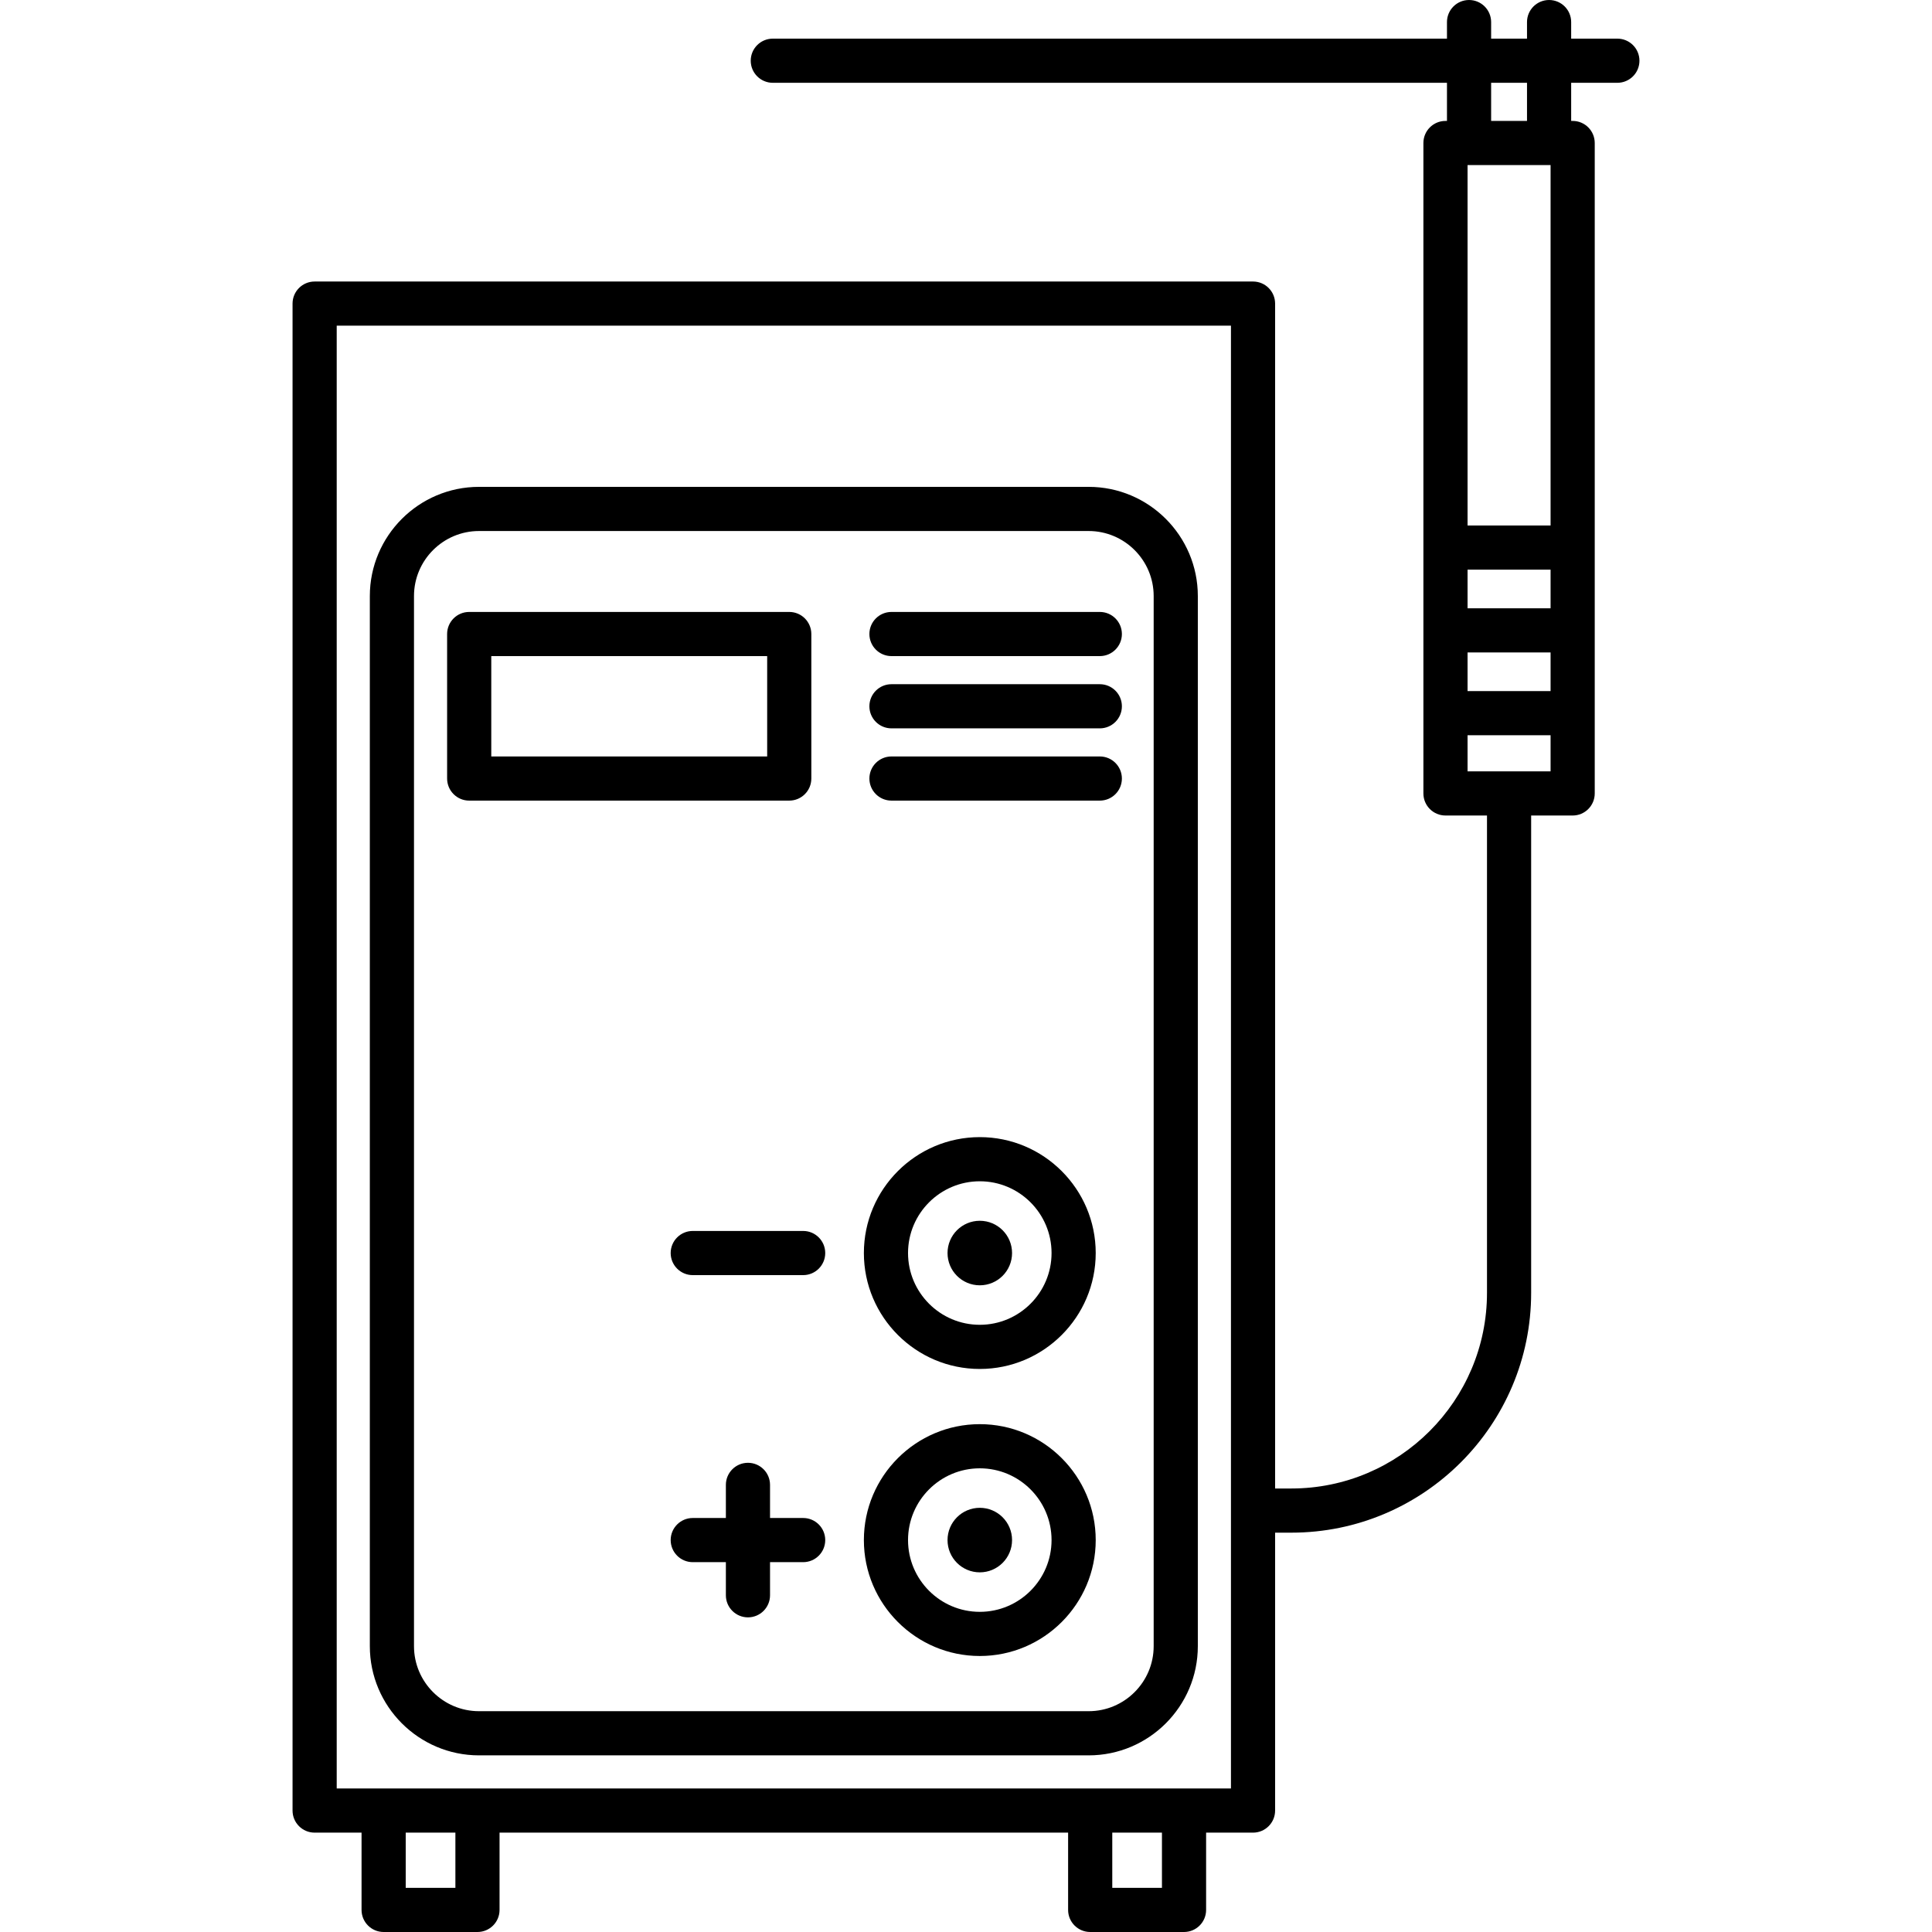
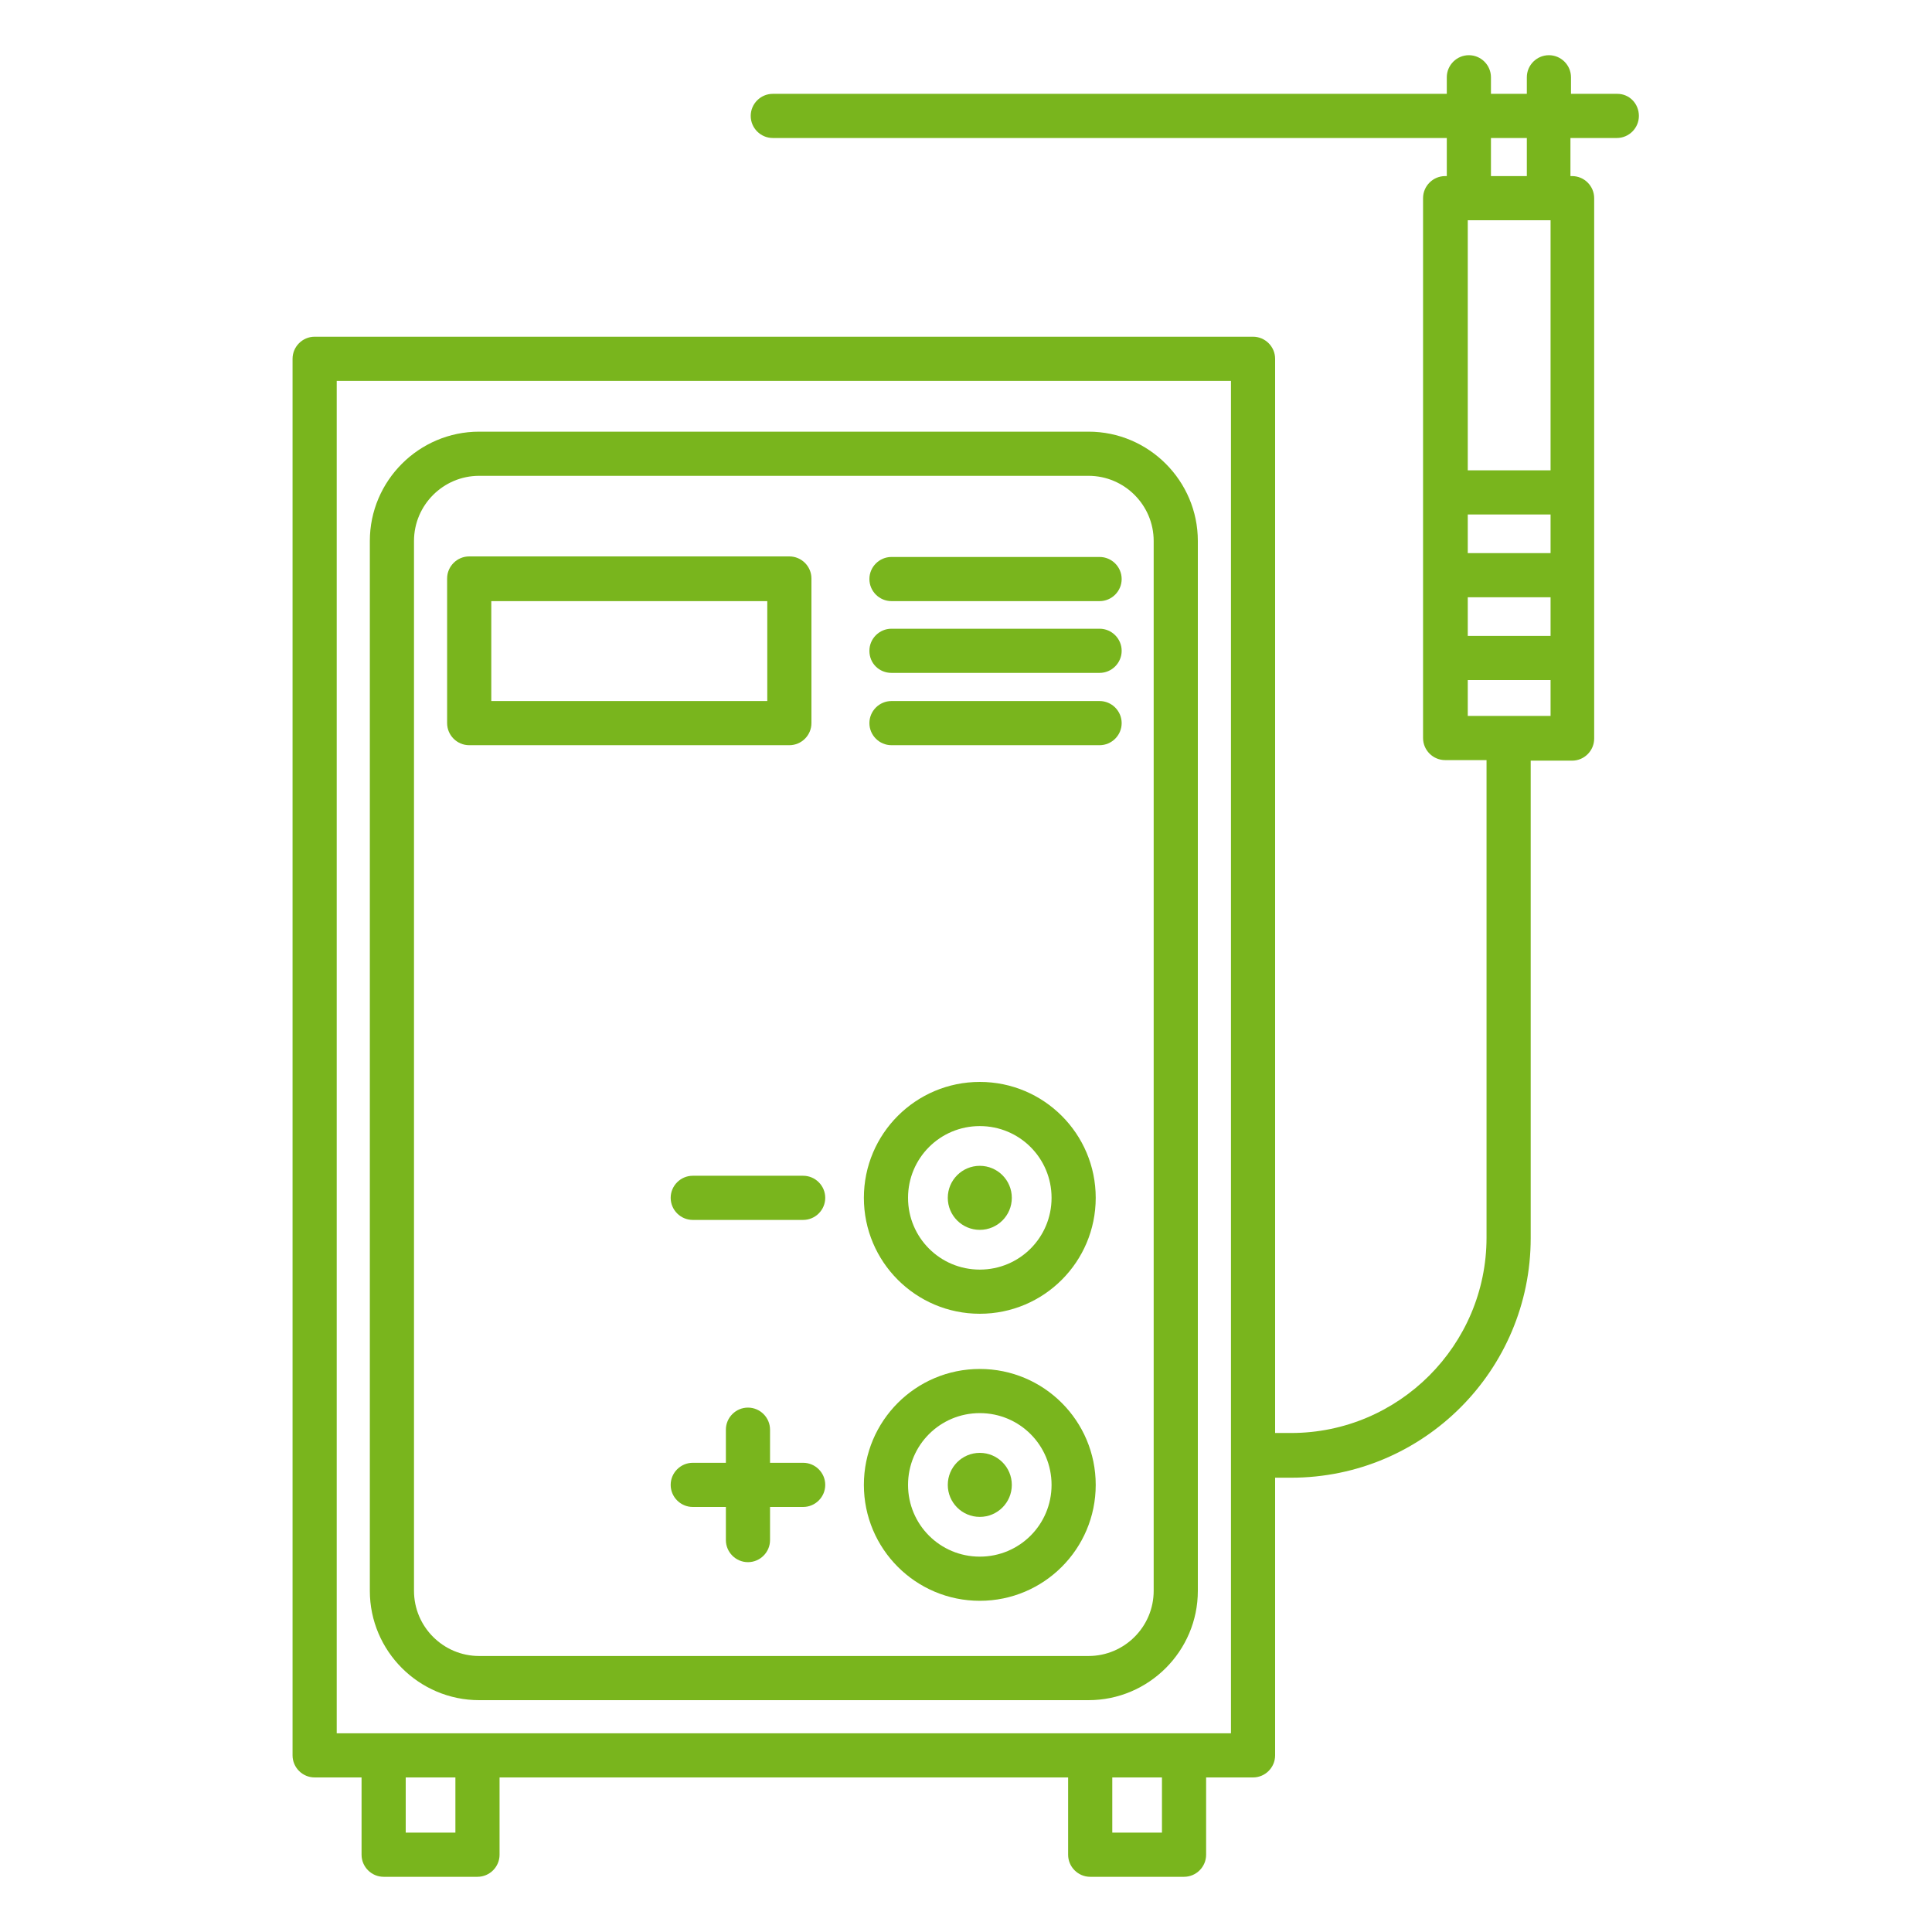
<svg xmlns="http://www.w3.org/2000/svg" version="1.1" id="Capa_1" x="0px" y="0px" viewBox="0 0 350 350" style="enable-background:new 0 0 350 350;" xml:space="preserve">
+   <style type="text/css">
+ 	.st0{fill:#79B51D;}
+ </style>
  <g>
-     <path d="M86.78,318h110.437c10.907,0,19.781-8.874,19.781-19.781V107.98c0-10.907-8.874-19.781-19.781-19.781H86.78   c-10.907,0-19.781,8.874-19.781,19.781v190.238C66.999,309.126,75.873,318,86.78,318z M74.999,107.98   c0-6.496,5.285-11.781,11.781-11.781h110.437c6.496,0,11.781,5.285,11.781,11.781v190.238c0,6.496-5.285,11.781-11.781,11.781   H86.78c-6.496,0-11.781-5.285-11.781-11.781V107.98z" />
-     <path d="M84.999,145.039h57.982c2.209,0,4-1.791,4-4v-26.18c0-2.209-1.791-4-4-4H84.999c-2.209,0-4,1.791-4,4v26.18   C80.999,143.248,82.79,145.039,84.999,145.039z M88.999,118.859h49.982v18.18H88.999V118.859z" />
-     <path d="M161.499,118.859h37.742c2.209,0,4-1.791,4-4s-1.791-4-4-4h-37.742c-2.209,0-4,1.791-4,4S159.29,118.859,161.499,118.859z" />
-     <path d="M161.499,131.949h37.742c2.209,0,4-1.791,4-4c0-2.209-1.791-4-4-4h-37.742c-2.209,0-4,1.791-4,4   C157.499,130.158,159.29,131.949,161.499,131.949z" />
-     <path d="M161.499,145.039h37.742c2.209,0,4-1.791,4-4c0-2.209-1.791-4-4-4h-37.742c-2.209,0-4,1.791-4,4   C157.499,143.248,159.29,145.039,161.499,145.039z" />
-     <path d="M177.499,248c11.579,0,21-9.421,21-21s-9.421-21-21-21c-11.58,0-21,9.421-21,21S165.919,248,177.499,248z M177.499,214   c7.168,0,13,5.832,13,13s-5.832,13-13,13c-7.168,0-13-5.832-13-13S170.33,214,177.499,214z" />
-     <circle cx="177.499" cy="227" r="5.845" />
-     <circle cx="177.499" cy="279" r="5.845" />
-     <path d="M177.499,300c11.579,0,21-9.421,21-21s-9.421-21-21-21c-11.58,0-21,9.421-21,21S165.919,300,177.499,300z M177.499,266   c7.168,0,13,5.832,13,13s-5.832,13-13,13c-7.168,0-13-5.832-13-13S170.33,266,177.499,266z" />
-     <path d="M145.499,275h-6v-6c0-2.209-1.791-4-4-4s-4,1.791-4,4v6h-6c-2.209,0-4,1.791-4,4s1.791,4,4,4h6v6c0,2.209,1.791,4,4,4   s4-1.791,4-4v-6h6c2.209,0,4-1.791,4-4S147.708,275,145.499,275z" />
-     <path d="M125.499,223c-2.209,0-4,1.791-4,4s1.791,4,4,4h20c2.209,0,4-1.791,4-4s-1.791-4-4-4H125.499z" />
-     <path d="M293.001,7h-8.369V4c0-2.209-1.791-4-4-4c-2.209,0-4,1.791-4,4v3h-6.5V4c0-2.209-1.791-4-4-4c-2.209,0-4,1.791-4,4v3   h-122.13c-2.209,0-4,1.791-4,4s1.791,4,4,4h122.13v6.906h-0.27c-2.209,0-4,1.791-4,4v117.832c0,2.209,1.791,4,4,4h7.52v86.48   c0,19.54-15.897,35.437-35.438,35.437h-2.946V55c0-2.209-1.791-4-4-4h-170c-2.209,0-4,1.791-4,4v273c0,2.209,1.791,4,4,4h8.5v14   c0,2.209,1.791,4,4,4h17c2.209,0,4-1.791,4-4v-14h103v14c0,2.209,1.791,4,4,4h17c2.209,0,4-1.791,4-4v-14h8.5c2.209,0,4-1.791,4-4   v-50.344h2.946c23.951,0,43.438-19.486,43.438-43.437v-86.48h7.52c2.209,0,4-1.791,4-4V25.906c0-2.209-1.791-4-4-4h-0.27V15h8.369   c2.209,0,4-1.791,4-4S295.21,7,293.001,7z M82.499,342h-9v-10h9V342z M210.499,342h-9v-10h9V342z M222.999,324h-162V59h162V324z    M280.902,110.2h-15.039v-7h15.039V110.2z M265.863,118.2h15.039v7h-15.039V118.2z M280.902,29.906V95.2h-15.039V29.906H280.902z    M265.863,139.738V133.2h15.039v6.538H265.863z M276.632,21.906h-6.5V15h6.5V21.906z" />
+     <path class="st0" d="M86.8,308h110.4c10.9,0,19.8-8.9,19.8-19.8V98c0-10.9-8.9-19.8-19.8-19.8H86.8C75.9,78.2,67,87.1,67,98v190.2   C67,299.1,75.9,308,86.8,308z M75,98c0-6.5,5.3-11.8,11.8-11.8h110.4c6.5,0,11.8,5.3,11.8,11.8v190.2c0,6.5-5.3,11.8-11.8,11.8   H86.8c-6.5,0-11.8-5.3-11.8-11.8V98z" />
+     <path class="st0" d="M85,135h58c2.2,0,4-1.8,4-4v-26.2c0-2.2-1.8-4-4-4H85c-2.2,0-4,1.8-4,4V131C81,133.2,82.8,135,85,135z    M89,108.9h50V127H89V108.9z" />
+     <path class="st0" d="M161.5,108.9h37.7c2.2,0,4-1.8,4-4s-1.8-4-4-4h-37.7c-2.2,0-4,1.8-4,4S159.3,108.9,161.5,108.9z" />
+     <path class="st0" d="M161.5,121.9h37.7c2.2,0,4-1.8,4-4s-1.8-4-4-4h-37.7c-2.2,0-4,1.8-4,4C157.5,120.2,159.3,121.9,161.5,121.9z" />
+     <path class="st0" d="M161.5,135h37.7c2.2,0,4-1.8,4-4s-1.8-4-4-4h-37.7c-2.2,0-4,1.8-4,4S159.3,135,161.5,135z" />
+     <path class="st0" d="M177.5,238c11.6,0,21-9.4,21-21s-9.4-21-21-21s-21,9.4-21,21S165.9,238,177.5,238z M177.5,204   c7.2,0,13,5.8,13,13s-5.8,13-13,13s-13-5.8-13-13S170.3,204,177.5,204z" />
+     <circle class="st0" cx="177.5" cy="217" r="5.8" />
+     <circle class="st0" cx="177.5" cy="269" r="5.8" />
+     <path class="st0" d="M177.5,290c11.6,0,21-9.4,21-21s-9.4-21-21-21s-21,9.4-21,21S165.9,290,177.5,290z M177.5,256   c7.2,0,13,5.8,13,13s-5.8,13-13,13s-13-5.8-13-13S170.3,256,177.5,256z" />
+     <path class="st0" d="M145.5,265h-6v-6c0-2.2-1.8-4-4-4s-4,1.8-4,4v6h-6c-2.2,0-4,1.8-4,4s1.8,4,4,4h6v6c0,2.2,1.8,4,4,4s4-1.8,4-4   v-6h6c2.2,0,4-1.8,4-4S147.7,265,145.5,265z" />
+     <path class="st0" d="M125.5,213c-2.2,0-4,1.8-4,4s1.8,4,4,4h20c2.2,0,4-1.8,4-4s-1.8-4-4-4H125.5z" />
+     <path class="st0" d="M293,17h-8.4v-3c0-2.2-1.8-4-4-4s-4,1.8-4,4v3h-6.5v-3c0-2.2-1.8-4-4-4s-4,1.8-4,4v3H140c-2.2,0-4,1.8-4,4   s1.8,4,4,4h122.1v6.9h-0.3c-2.2,0-4,1.8-4,4v97.8c0,2.2,1.8,4,4,4h7.5v86.5c0,19.5-15.9,35.4-35.4,35.4H231V65c0-2.2-1.8-4-4-4H57   c-2.2,0-4,1.8-4,4v253c0,2.2,1.8,4,4,4h8.5v14c0,2.2,1.8,4,4,4h17c2.2,0,4-1.8,4-4v-14h103v14c0,2.2,1.8,4,4,4h17c2.2,0,4-1.8,4-4   v-14h8.5c2.2,0,4-1.8,4-4v-50.3h2.9c24,0,43.4-19.5,43.4-43.4v-86.5h7.5c2.2,0,4-1.8,4-4V35.9c0-2.2-1.8-4-4-4h-0.3V25h8.4   c2.2,0,4-1.8,4-4S295.2,17,293,17z M82.5,332h-9v-10h9V332z M210.5,332h-9v-10h9V332z M223,314H61V69h162V314z M280.9,100.2h-15v-7   h15V100.2z M265.9,108.2h15v7h-15V108.2z M280.9,39.9v45.3h-15V39.9H280.9z M265.9,129.7v-6.5h15v6.5H265.9L265.9,129.7z    M276.6,31.9h-6.5V25h6.5V31.9z" />
  </g>
-   <g>
- </g>
-   <g>
- </g>
-   <g>
- </g>
-   <g>
- </g>
-   <g>
- </g>
-   <g>
- </g>
-   <g>
- </g>
-   <g>
- </g>
-   <g>
- </g>
-   <g>
- </g>
-   <g>
- </g>
-   <g>
- </g>
-   <g>
- </g>
-   <g>
- </g>
-   <g>
- </g>
</svg>
